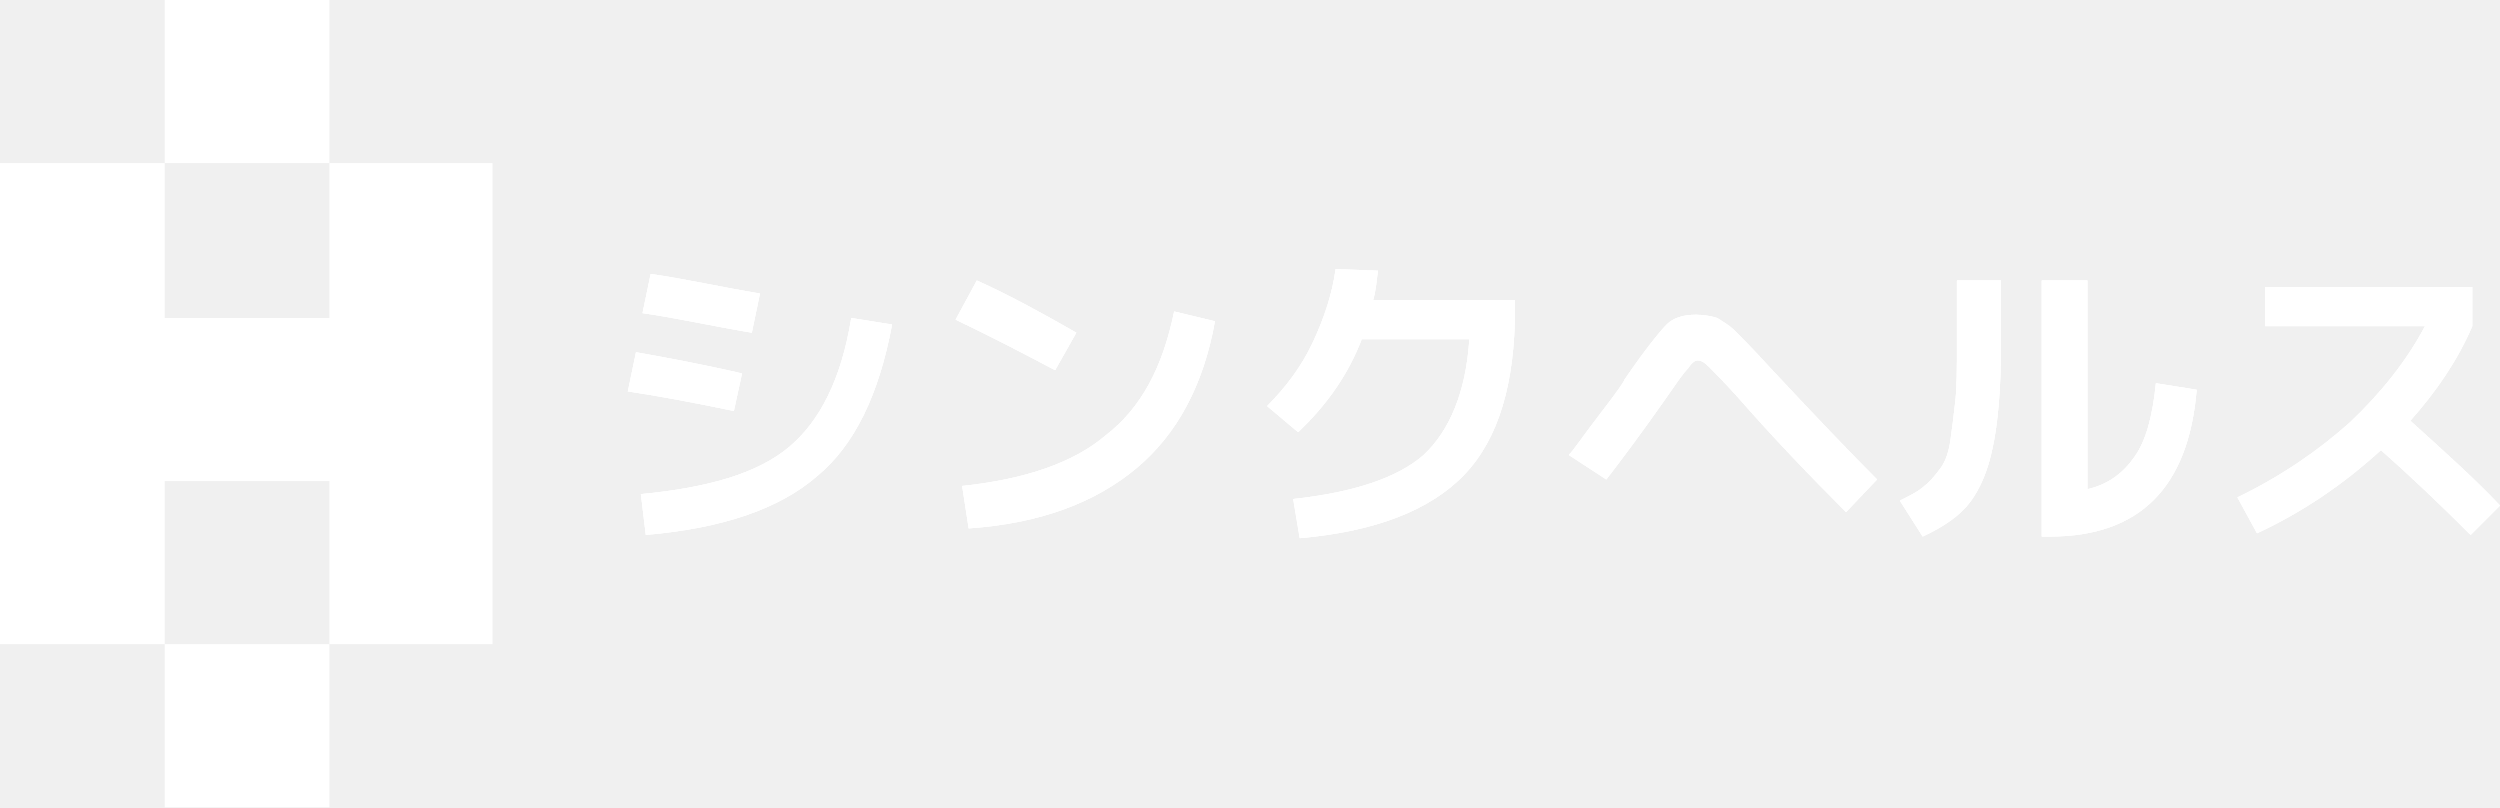
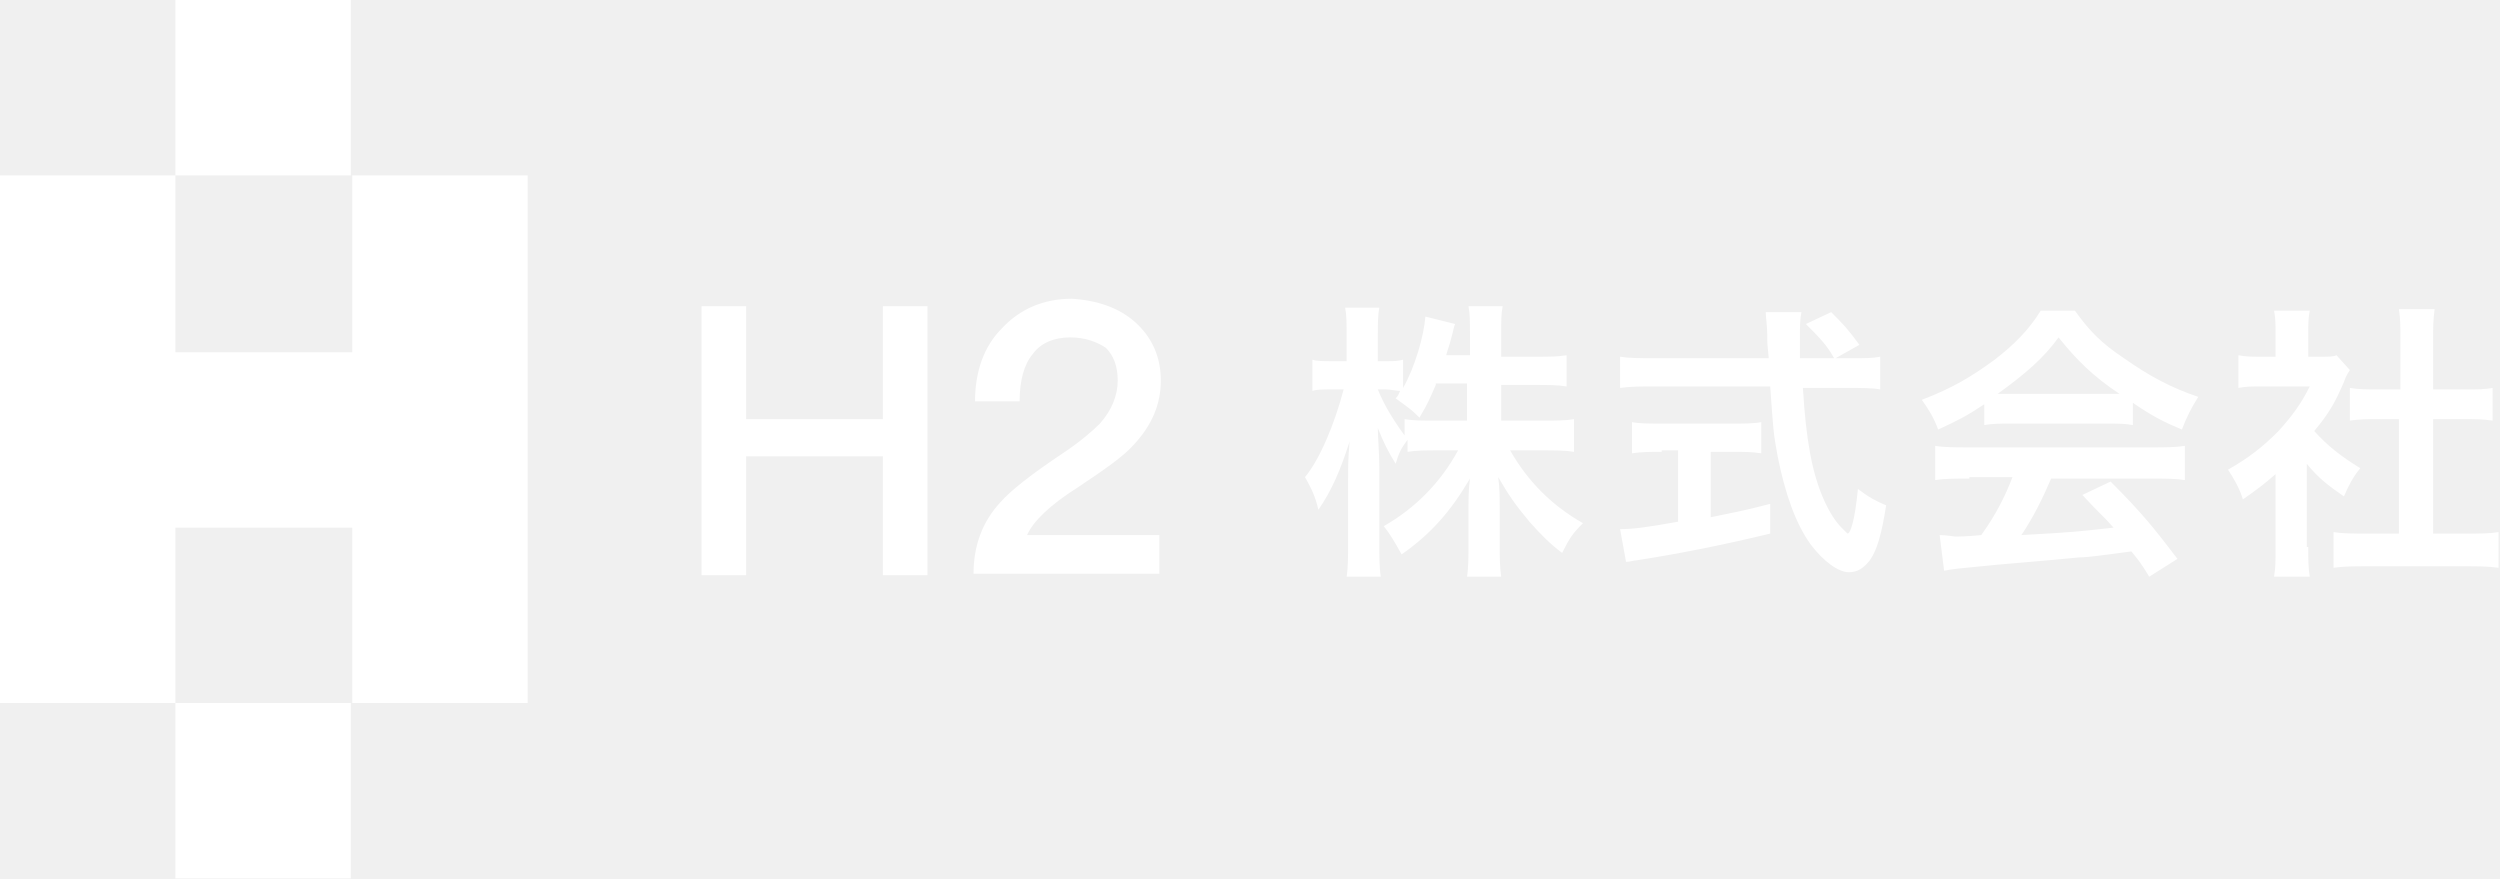
- <svg xmlns="http://www.w3.org/2000/svg" xmlns:xlink="http://www.w3.org/1999/xlink" version="1.1" id="レイヤー_1" x="0px" y="0px" width="153.3px" height="49.5px" viewBox="0 0 153.3 49.5" style="enable-background:new 0 0 153.3 49.5;" xml:space="preserve">
-   <style type="text/css">
- 	.st0{fill-rule:evenodd;clip-rule:evenodd;fill:#FFFFFF;}
- 	.st1{clip-path:url(#SVGID_2_);}
- 	.st2{clip-path:url(#SVGID_4_);fill:#FFFFFF;}
- </style>
+ <svg xmlns="http://www.w3.org/2000/svg" version="1.1" id="レイヤー_1" x="0" y="0" width="168.2" height="59.1" xml:space="preserve">
+   <style>.st0{fill:#fff}</style>
+   <path class="st0" d="M11.8 0h11.8v11.8H11.8zM11.8 47.3h11.8v11.8H11.8zM23.7 11.8v11.9H11.8V11.8H0v35.5h11.8V35.5h11.9v11.8h11.8V11.8zM50.2 20.6v7.6h9.2v-7.6h3v18.1h-3v-8h-9.2v8h-3V20.6h3zM76.4 21.7c1.1 1 1.7 2.3 1.7 3.9s-.6 3-1.8 4.3c-.7.8-2 1.7-3.8 2.9-1.9 1.2-3 2.3-3.4 3.2H78v2.6H65.5c0-1.9.6-3.5 1.8-4.8.7-.8 2.1-1.9 4.2-3.3 1.2-.8 2-1.5 2.5-2 .8-.9 1.2-1.9 1.2-2.9s-.3-1.7-.8-2.2c-.6-.4-1.4-.7-2.4-.7-1.1 0-2 .4-2.5 1.1-.6.7-.9 1.8-.9 3.2h-3c0-2 .6-3.7 1.8-4.9 1.2-1.3 2.8-2 4.7-2 1.7.1 3.2.6 4.3 1.6z" />
  <g>
-     <g>
-       <rect x="10.1" class="st0" width="10.1" height="10" />
-       <polygon class="st0" points="20.2,10 20.2,19.5 10.1,19.5 10.1,10 0,10 0,39.5 10.1,39.5 10.1,29.5 20.2,29.5 20.2,39.5     30.2,39.5 30.2,10   " />
-       <rect x="10.1" y="39.5" class="st0" width="10.1" height="10" />
-     </g>
-     <g>
-       <defs>
-         <path id="SVGID_1_" d="M138.9,20v-2.4h12.7V20c-0.9,2.1-2.2,4-3.8,5.8c2.1,1.9,4,3.6,5.5,5.2l-1.8,1.8c-1.9-1.9-3.8-3.7-5.5-5.2     c-2.3,2.1-4.8,3.8-7.6,5.1l-1.2-2.2c2.7-1.3,5-2.9,6.9-4.6c1.9-1.8,3.5-3.8,4.6-5.9H138.9z M128,30c1.3-0.3,2.2-1,2.9-2     c0.7-1,1.1-2.5,1.3-4.5l2.5,0.4c-0.5,6-3.5,9-9,9h-0.5V17.2h2.8V30z M120,17.2h2.7v4c0,2.7-0.2,4.8-0.5,6.2     c-0.3,1.5-0.8,2.6-1.4,3.4c-0.6,0.8-1.6,1.5-2.9,2.1l-1.4-2.2c0.6-0.3,1.2-0.6,1.5-0.9c0.4-0.3,0.7-0.7,1-1.1     c0.3-0.4,0.5-1,0.6-1.7c0.1-0.7,0.2-1.5,0.3-2.4c0.1-0.9,0.1-2.1,0.1-3.5V17.2z M96.2,27.9c0.3-0.3,0.9-1.2,1.9-2.5     c1-1.3,1.5-2,1.5-2.1c1.3-1.9,2.2-3,2.6-3.4c0.4-0.4,1-0.6,1.8-0.6c0.5,0,1,0.1,1.3,0.2c0.3,0.2,0.7,0.4,1.1,0.8     c0.4,0.4,1.1,1.1,2.1,2.2c2.8,3,5,5.3,6.6,6.9l-1.9,2c-2.3-2.3-4.5-4.6-6.6-7c-0.9-1-1.5-1.6-1.8-1.9c-0.3-0.3-0.5-0.4-0.7-0.4     c-0.2,0-0.4,0.2-0.6,0.5c-0.3,0.3-0.7,0.9-1.4,1.9c-1.4,2-2.6,3.6-3.6,4.9L96.2,27.9z M90.1,20.8h-6.6c-0.8,2.1-2.1,4-3.9,5.7     l-1.9-1.6c1.1-1.1,2.1-2.4,2.8-3.9c0.7-1.5,1.2-3,1.4-4.5l2.6,0.1c-0.1,0.6-0.1,1.1-0.3,1.8h8.7v0.5c0,4.6-1,8-3.1,10.2     c-2.1,2.2-5.5,3.5-10.1,3.9l-0.4-2.4c3.7-0.4,6.4-1.3,8-2.7C88.9,26.4,89.9,24,90.1,20.8z M72,19.1l2.5,0.6     c-0.7,3.9-2.3,6.9-4.8,9c-2.5,2.1-5.9,3.4-10.3,3.7l-0.4-2.6c3.8-0.4,6.8-1.4,8.8-3.1C70,25,71.3,22.5,72,19.1z M58.6,19.6     l1.3-2.4c2,0.9,4,2,6.1,3.2l-1.3,2.3C63,21.8,60.9,20.7,58.6,19.6z M39.4,19.2l0.5-2.4c2.1,0.3,4.3,0.8,6.7,1.2l-0.5,2.4     C43.7,20,41.5,19.5,39.4,19.2z M38.5,24l0.5-2.4c1.7,0.3,3.9,0.7,6.5,1.3L45,25.2C42.6,24.7,40.5,24.3,38.5,24z M39.3,30.3     c4.2-0.4,7.2-1.3,9.1-2.9c1.9-1.6,3.2-4.2,3.8-7.9l2.5,0.4c-0.8,4.3-2.3,7.4-4.6,9.3c-2.3,2-5.8,3.2-10.5,3.6L39.3,30.3z" />
-       </defs>
-       <use xlink:href="#SVGID_1_" style="overflow:visible;fill-rule:evenodd;clip-rule:evenodd;fill:#FFFFFF;" />
-       <clipPath id="SVGID_2_">
-         <use xlink:href="#SVGID_1_" style="overflow:visible;" />
-       </clipPath>
-       <g class="st1">
-         <defs>
-           <rect id="SVGID_3_" x="-52.2" y="-274" width="771.5" height="545.2" />
-         </defs>
-         <use xlink:href="#SVGID_3_" style="overflow:visible;fill:#FFFFFF;" />
-         <clipPath id="SVGID_4_">
-           <use xlink:href="#SVGID_3_" style="overflow:visible;" />
-         </clipPath>
-         <rect x="33.9" y="11.9" class="st2" width="123.9" height="25.6" />
-       </g>
-     </g>
+     <path class="st0" d="M100.9 28.3h2.9c.9 0 1.5 0 2.1-.1v2.2c-.6-.1-1.3-.1-2.1-.1h-2.2c1.2 2.1 2.8 3.7 4.9 4.9-.7.7-.9 1-1.4 2-.8-.6-1.4-1.2-2.2-2.1-1-1.2-1.4-1.8-2.1-3 .1.7.1 1.4.1 1.9v2.5c0 1 0 1.6.1 2.3h-2.3c.1-.6.1-1.4.1-2.3v-2.3c0-.5 0-1.3.1-2-1.3 2.2-2.6 3.7-4.6 5.1-.5-.9-.8-1.4-1.2-1.9 2.1-1.2 3.8-2.9 5-5.1h-1.3c-.9 0-1.5 0-2.1.1v-.8c-.4.5-.6.9-.8 1.6-.5-.8-.8-1.4-1.2-2.4 0 .6.1 1.7.1 2.6v5c0 1 0 1.8.1 2.4h-2.3c.1-.6.1-1.4.1-2.4v-4.2c0-.8 0-1.3.1-2.5-.6 1.9-1.2 3.3-2.1 4.6-.2-.9-.5-1.5-.9-2.2 1-1.2 2-3.6 2.6-5.9h-.8c-.6 0-1 0-1.3.1v-2.1c.3.1.7.1 1.3.1h1v-1.6c0-1 0-1.5-.1-2h2.3c-.1.5-.1 1.1-.1 2v1.6h.6c.5 0 .7 0 1.1-.1v1.9c.8-1.4 1.4-3.5 1.5-4.8l2 .5c-.1.2-.1.4-.3 1.1-.1.4-.2.6-.3 1h1.6v-1.4c0-.8 0-1.4-.1-1.9h2.3c-.1.5-.1 1-.1 1.9V24h2.3c1 0 1.5 0 2.1-.1V26c-.6-.1-1.2-.1-2.1-.1H101v2.4zm-4.3-2.4c-.4.9-.5 1.2-1.1 2.2-.5-.5-.5-.5-1.6-1.3.2-.2.2-.3.3-.5-.3 0-.6-.1-1-.1h-.5c.4 1 1 2 1.8 3.1v-1.1c.6.1 1.2.1 2.1.1h2.1v-2.5h-2.1zM124.6 24.1c.9 0 1.4 0 1.9-.1v2.2c-.5-.1-1.3-.1-2.3-.1h-2.9c.2 3.4.6 5.7 1.4 7.5.4.9.8 1.5 1.2 1.9l.4.4c.2 0 .5-.9.7-3 .8.6 1.2.8 1.9 1.1-.3 1.9-.6 3-1.1 3.7-.4.5-.8.8-1.4.8-.7 0-1.7-.7-2.6-1.9-1-1.4-1.7-3.4-2.2-5.9-.3-1.6-.3-1.9-.5-4.7h-7.8c-.9 0-1.6 0-2.3.1V24c.6.1 1.3.1 2.3.1h7.7c-.1-1-.1-1-.1-1.6 0-.5-.1-1.2-.1-1.5h2.4c-.1.5-.1 1-.1 1.6v1.5h2.3c-.5-.9-1-1.4-1.9-2.3l1.7-.8c.8.8 1.1 1.1 1.9 2.2l-1.6.9h1.1zm-12.8 6.3c-.7 0-1.4 0-2 .1v-2.1c.5.1 1.2.1 2 .1h4.7c.9 0 1.5 0 2-.1v2.1c-.6-.1-1.2-.1-2-.1h-1.4v4.4c1.4-.3 2.1-.4 4-.9v2c-3.3.8-6.4 1.4-9 1.8-.2 0-.4.1-.7.1l-.4-2.2c.8 0 1.7-.1 3.9-.5v-4.8h-1.1zM133.5 27.2c-1.2.8-1.8 1.1-3.1 1.7-.3-.8-.6-1.3-1.1-2 2.1-.8 3.4-1.6 4.9-2.7 1.3-1 2.3-2 3.1-3.3h2.3c1 1.4 1.8 2.2 3.3 3.2 1.7 1.2 3.2 2 5 2.6-.5.8-.8 1.4-1.1 2.2-1.2-.5-2-.9-3.3-1.8v1.5c-.5-.1-1-.1-1.8-.1h-6.5c-.6 0-1.2 0-1.7.1v-1.4zm-1 5c-1 0-1.7 0-2.3.1V30c.6.1 1.4.1 2.3.1h12.2c1 0 1.6 0 2.3-.1v2.3c-.6-.1-1.3-.1-2.3-.1H138c-.6 1.4-1.2 2.6-2 3.8 3.5-.2 3.5-.2 6.2-.5-.6-.7-1-1-2.1-2.2l1.9-.9c2.1 2.1 2.9 3.1 4.5 5.2l-1.9 1.2c-.6-1-.8-1.2-1.2-1.7-1.6.2-2.8.4-3.5.4-1.9.2-5.8.5-6.6.6-1.1.1-2.1.2-2.5.3l-.3-2.4c.5 0 .9.1 1.1.1.1 0 .7 0 1.7-.1 1-1.4 1.6-2.6 2.1-3.9h-2.9zm9.2-5.7h.9c-1.8-1.2-2.9-2.3-4.1-3.8-1 1.4-2.3 2.5-4.1 3.8h7.3zM155.3 36.8c0 .9 0 1.4.1 2H153c.1-.6.1-1.1.1-2v-4.9c-.8.7-1.2 1-2.2 1.7-.2-.7-.6-1.4-1-2 1.4-.8 2.3-1.5 3.4-2.6.9-1 1.5-1.8 2.1-3h-3.2c-.7 0-1.1 0-1.6.1v-2.2c.5.1.9.1 1.5.1h1v-1.6c0-.5 0-1-.1-1.5h2.4c-.1.5-.1.9-.1 1.5V24h.8c.6 0 .9 0 1.1-.1l.9 1c-.2.3-.3.5-.4.8-.6 1.4-1 2.1-2 3.3.9 1 1.8 1.7 3.1 2.5-.5.6-.8 1.2-1.1 1.9-1-.7-1.7-1.2-2.5-2.2v5.6zm8.3-.9h2.3c1 0 1.6 0 2.2-.1v2.4c-.7-.1-1.4-.1-2.2-.1h-6.7c-.8 0-1.5 0-2.2.1v-2.4c.6.1 1.3.1 2.3.1h2.1v-7.7H160c-.7 0-1.3 0-1.9.1v-2.2c.6.1 1.1.1 1.9.1h1.5v-3.4c0-.8 0-1.3-.1-2h2.4c-.1.8-.1 1.2-.1 2v3.4h2.1c.9 0 1.4 0 1.9-.1v2.2c-.6-.1-1.2-.1-1.9-.1h-2.1v7.7z" />
  </g>
</svg>
